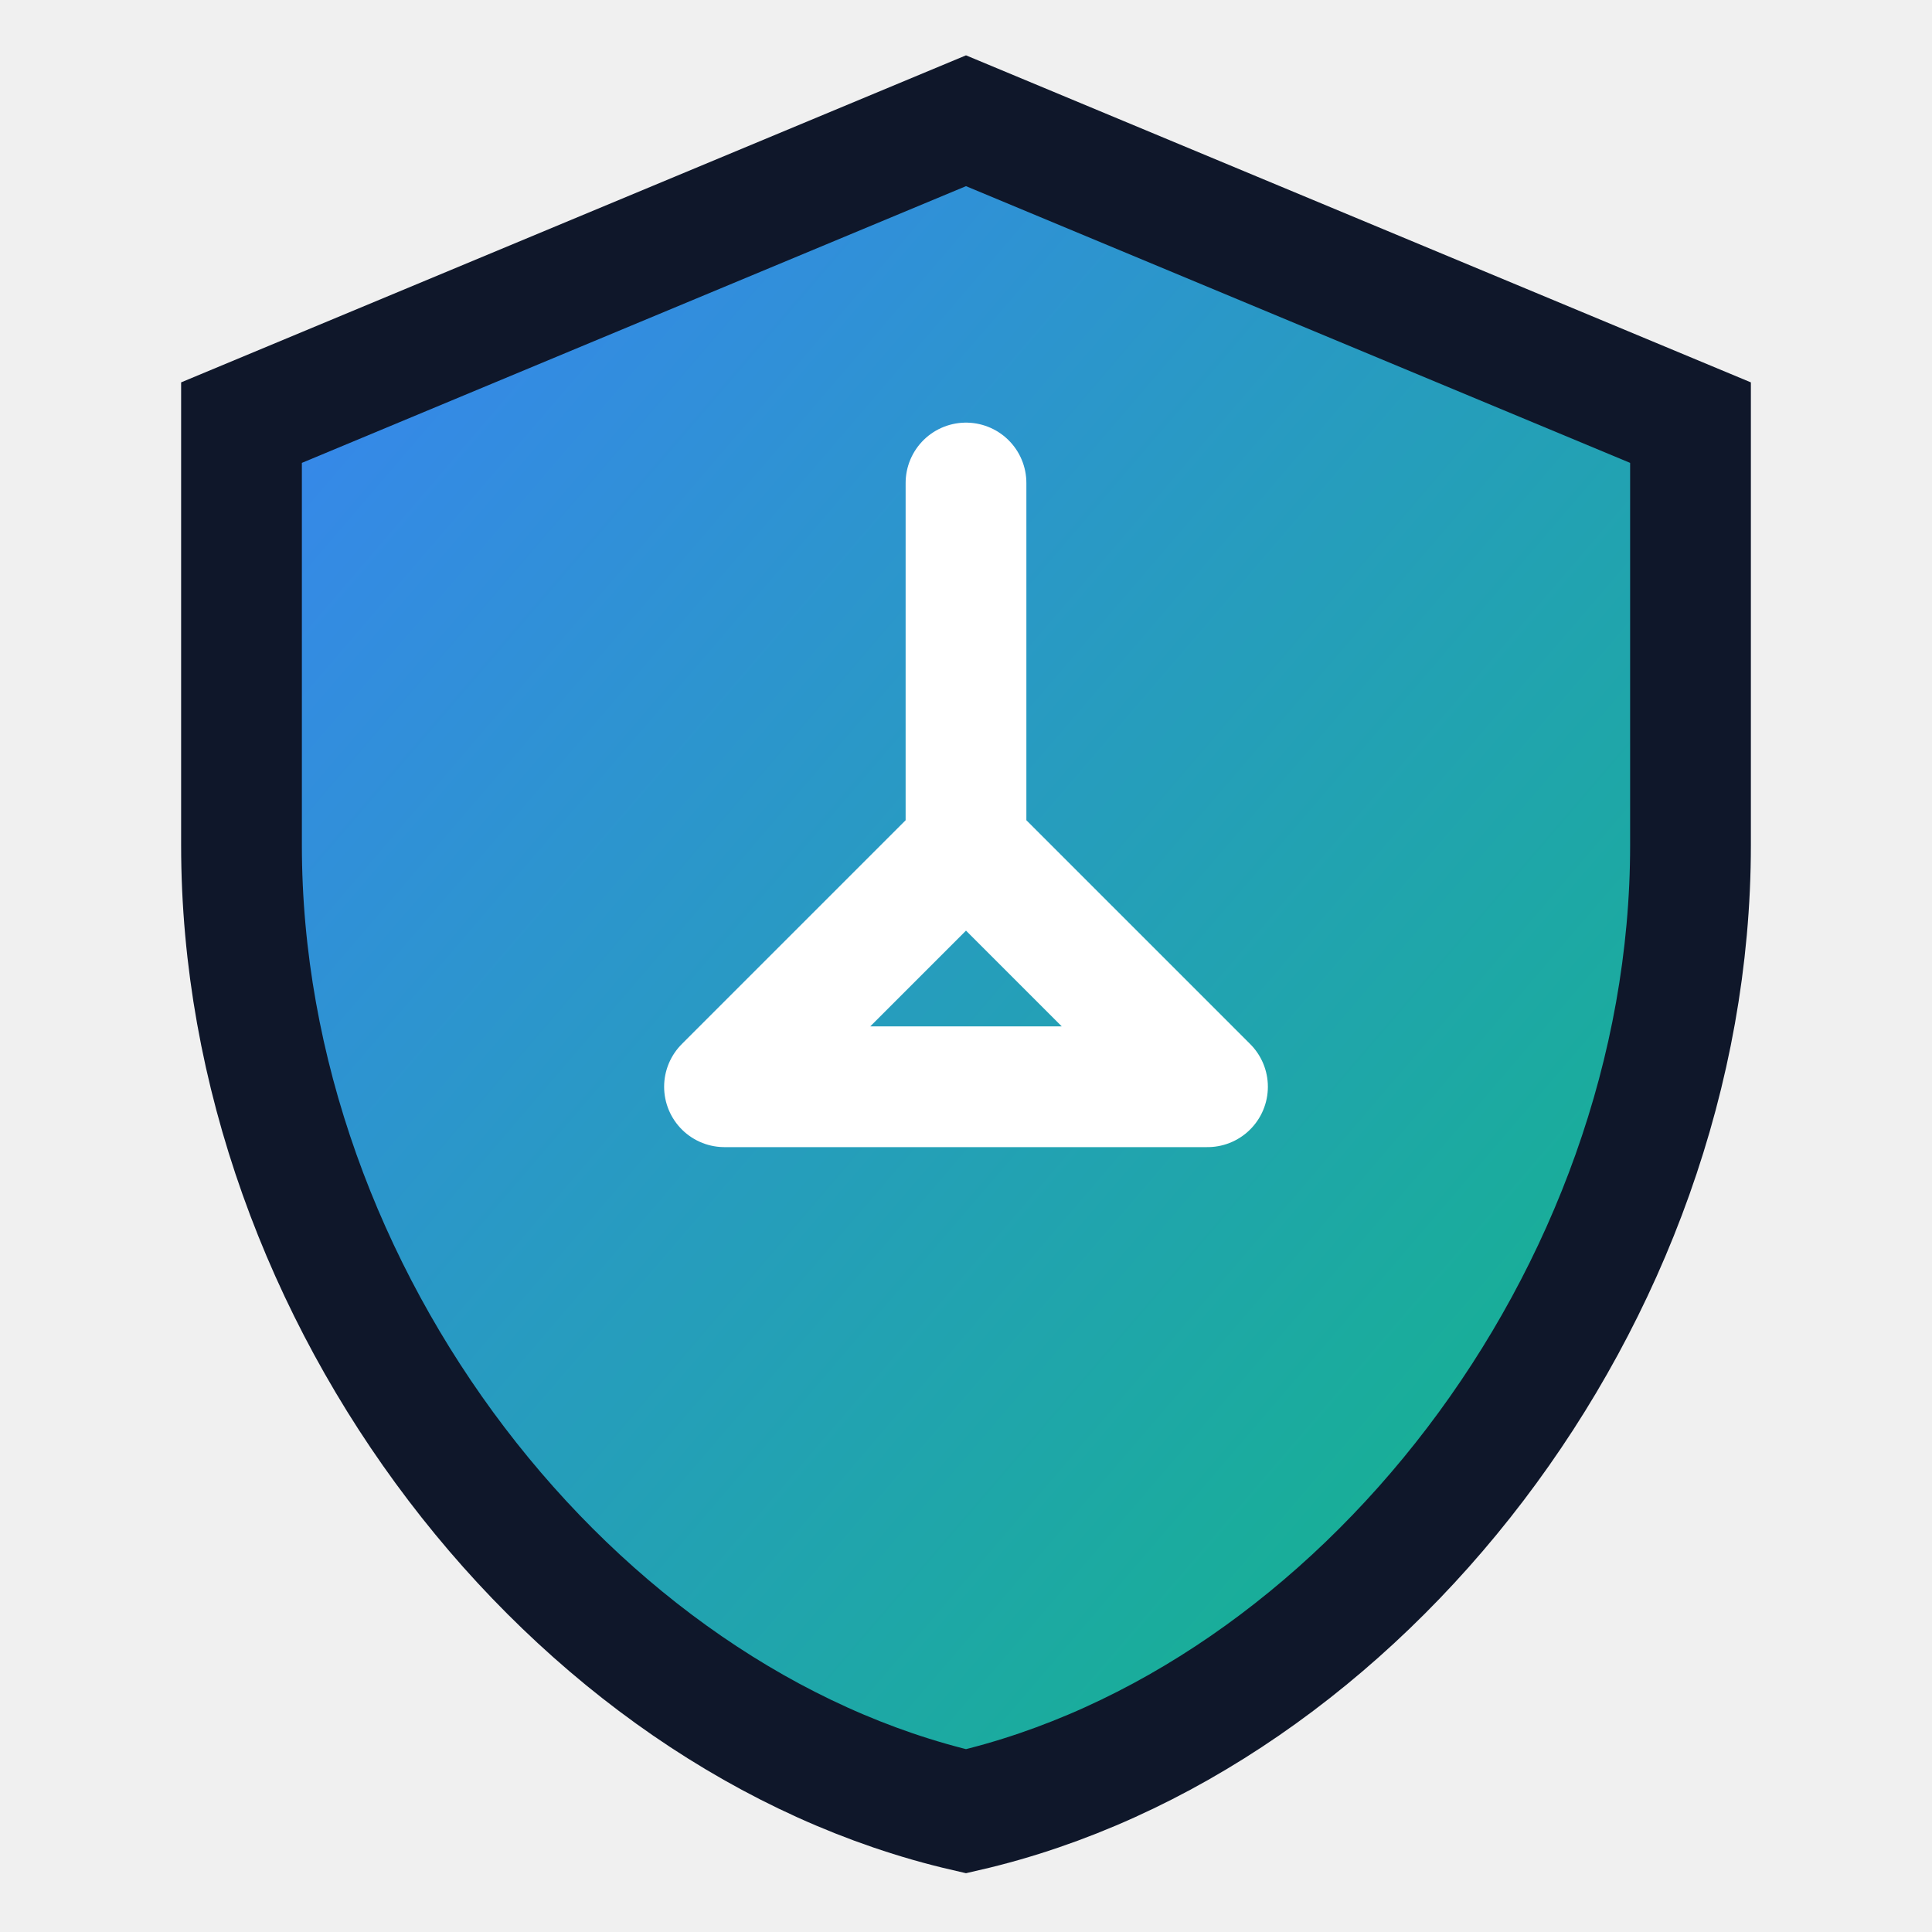
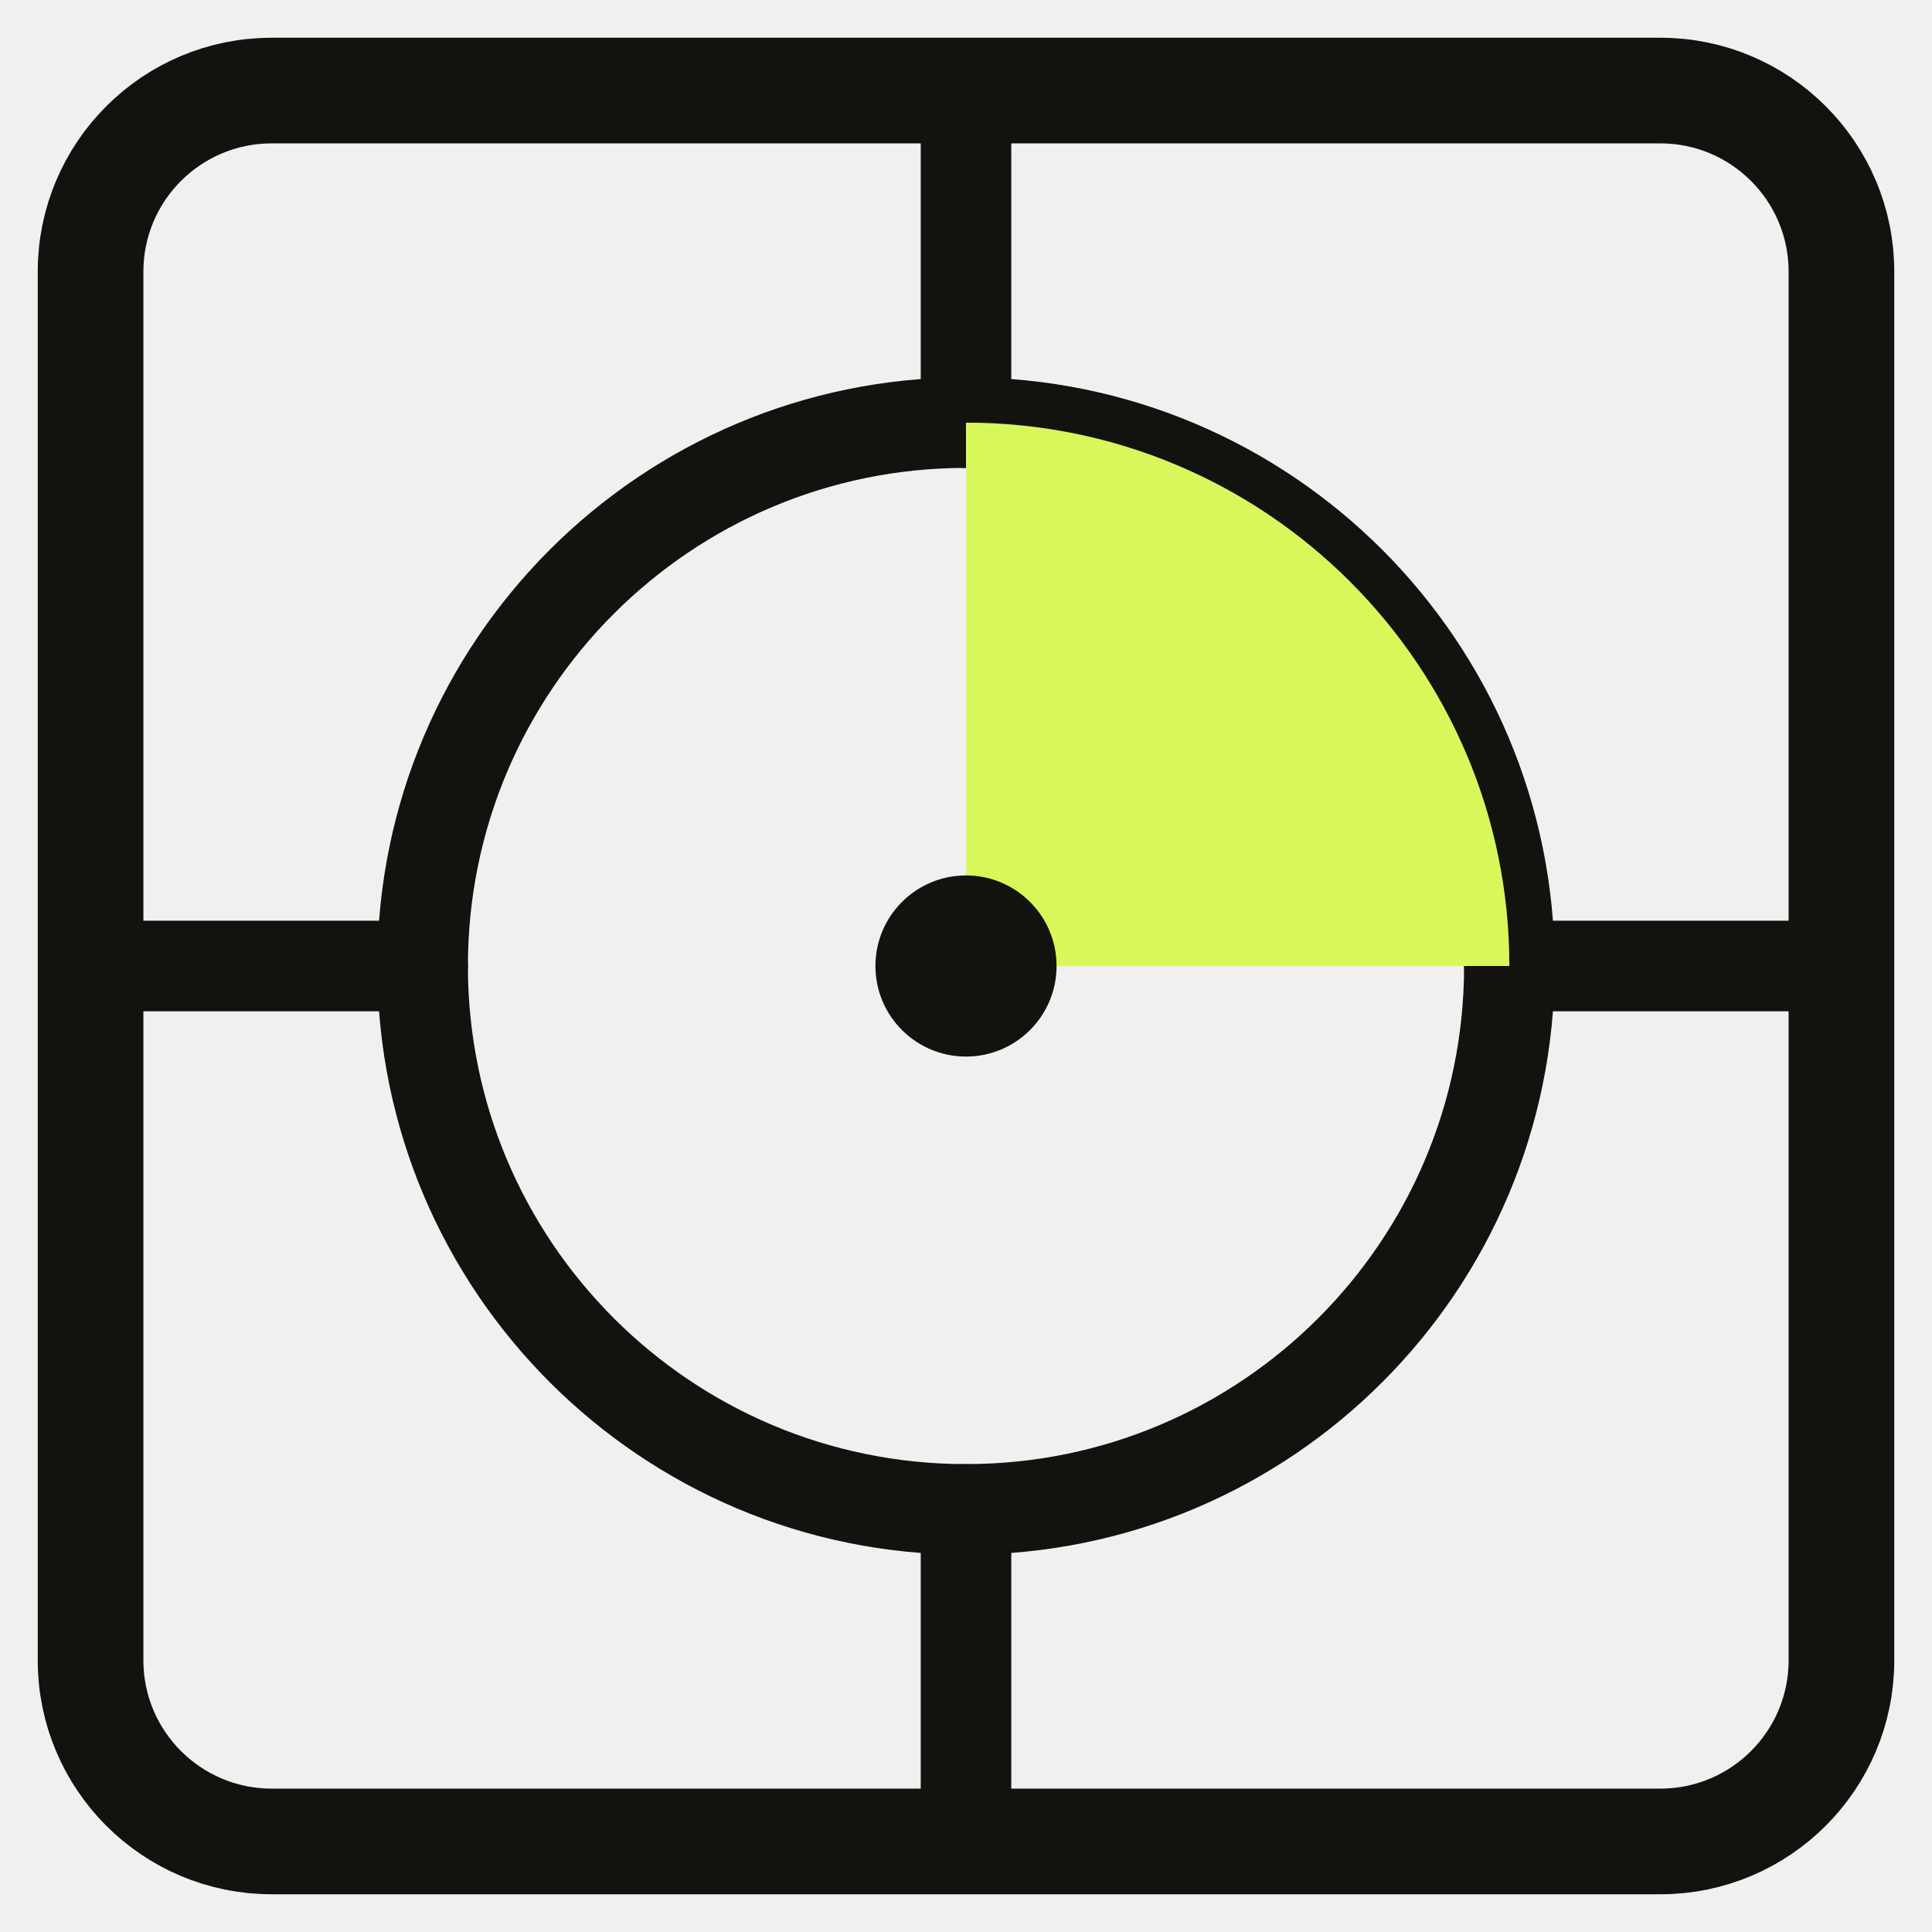
- <svg xmlns="http://www.w3.org/2000/svg" viewBox="0 0 32 32">
-   <defs>
-     <linearGradient id="grad" x1="0%" y1="0%" x2="100%" y2="100%">
-       <stop offset="0%" style="stop-color:#3b82f6;stop-opacity:1" />
-       <stop offset="100%" style="stop-color:#10b981;stop-opacity:1" />
-     </linearGradient>
-   </defs>
-   <path d="M16 2 L4 7 V14 C4 21.5 9.5 28.5 16 30 C22.5 28.5 28 21.5 28 14 V7 L16 2 Z" fill="url(#grad)" stroke="#0f172a" stroke-width="2" />
-   <path d="M16 8 L16 14 M12 18 L20 18 M16 14 L12 18 M16 14 L20 18" stroke="#ffffff" stroke-width="2" stroke-linecap="round" stroke-linejoin="round" fill="none" />
+ <svg xmlns="http://www.w3.org/2000/svg" viewBox="0 0 32 32" fill="none">
+   <style>
+     :root { color: #12130f; }
+     @media (prefers-color-scheme: dark) { :root { color: #ecebe4; } }
+   </style>
+   <rect x="1.5" y="1.5" width="29" height="29" rx="3" stroke="currentColor" stroke-width="1.75" />
+   <circle cx="16" cy="16" r="9" stroke="currentColor" stroke-width="1.5" />
+   <path d="M16 1.5v5.5M16 25v5.5M1.5 16h5.5M25 16h5.5" stroke="currentColor" stroke-width="1.5" stroke-linecap="round" />
+   <path d="M16 7a9 9 0 0 1 9 9h-9z" fill="#d7f75b" />
+   <circle cx="16" cy="16" r="1.5" fill="currentColor" />
</svg>
